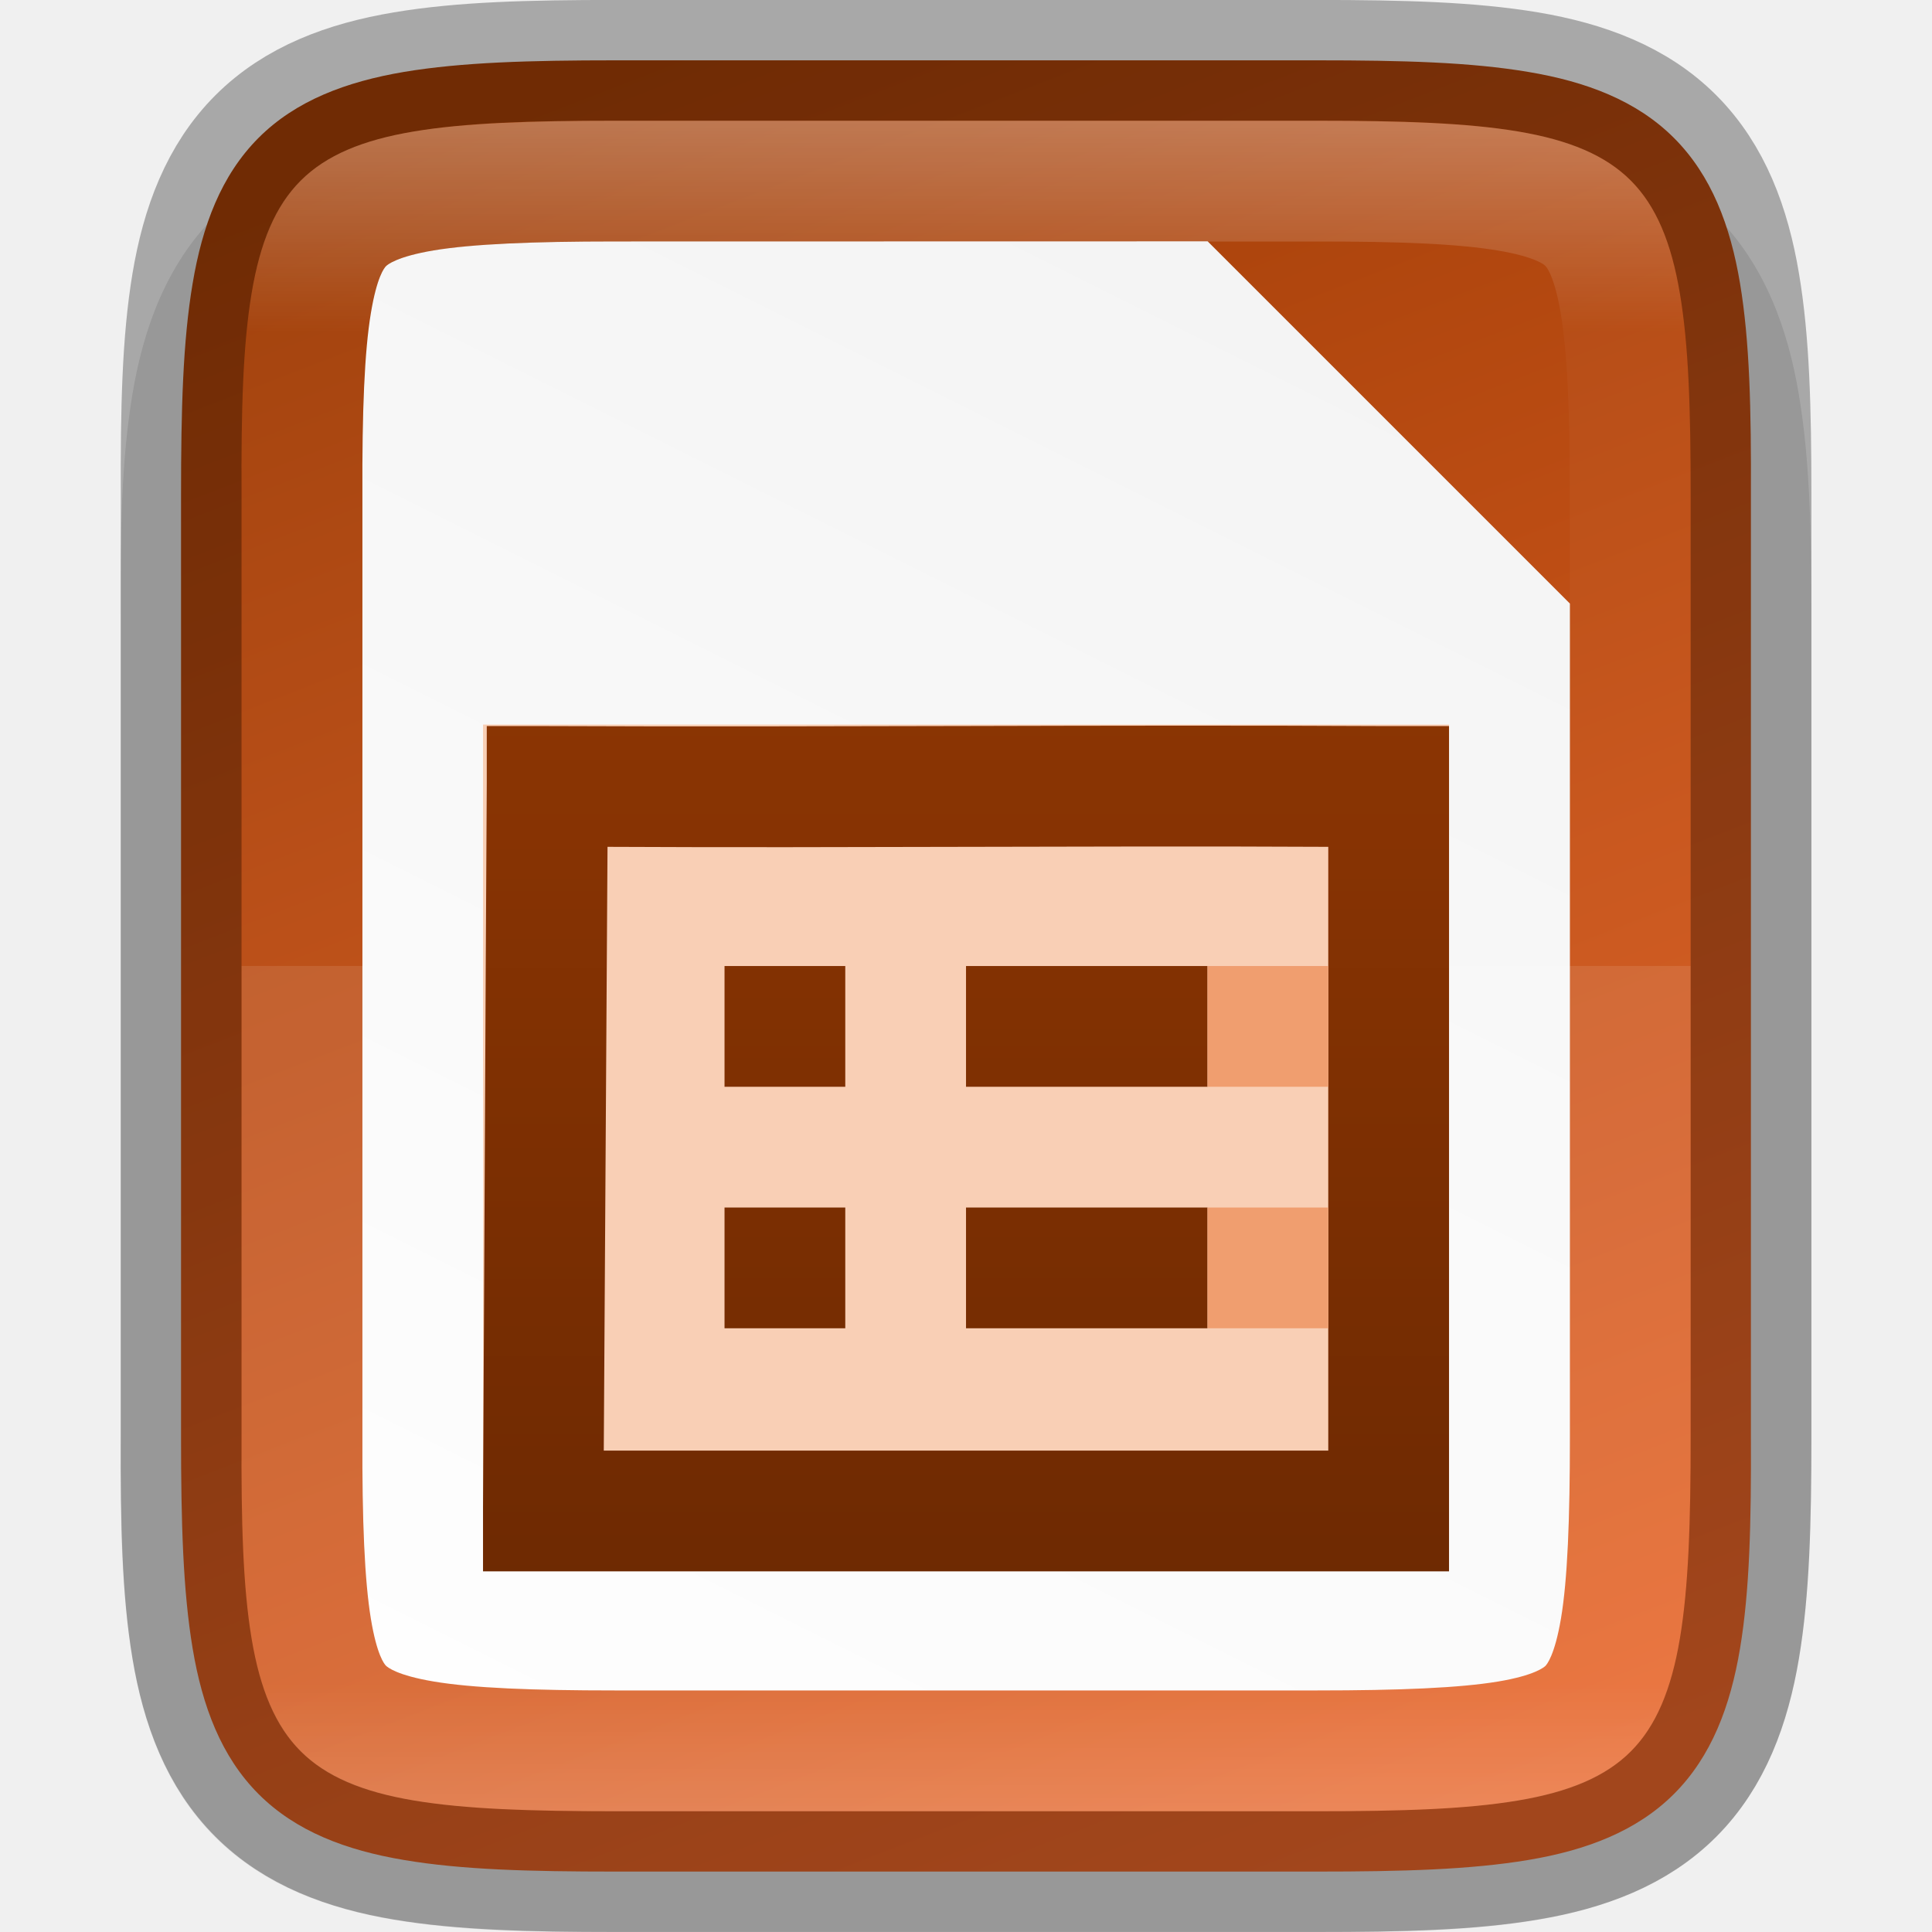
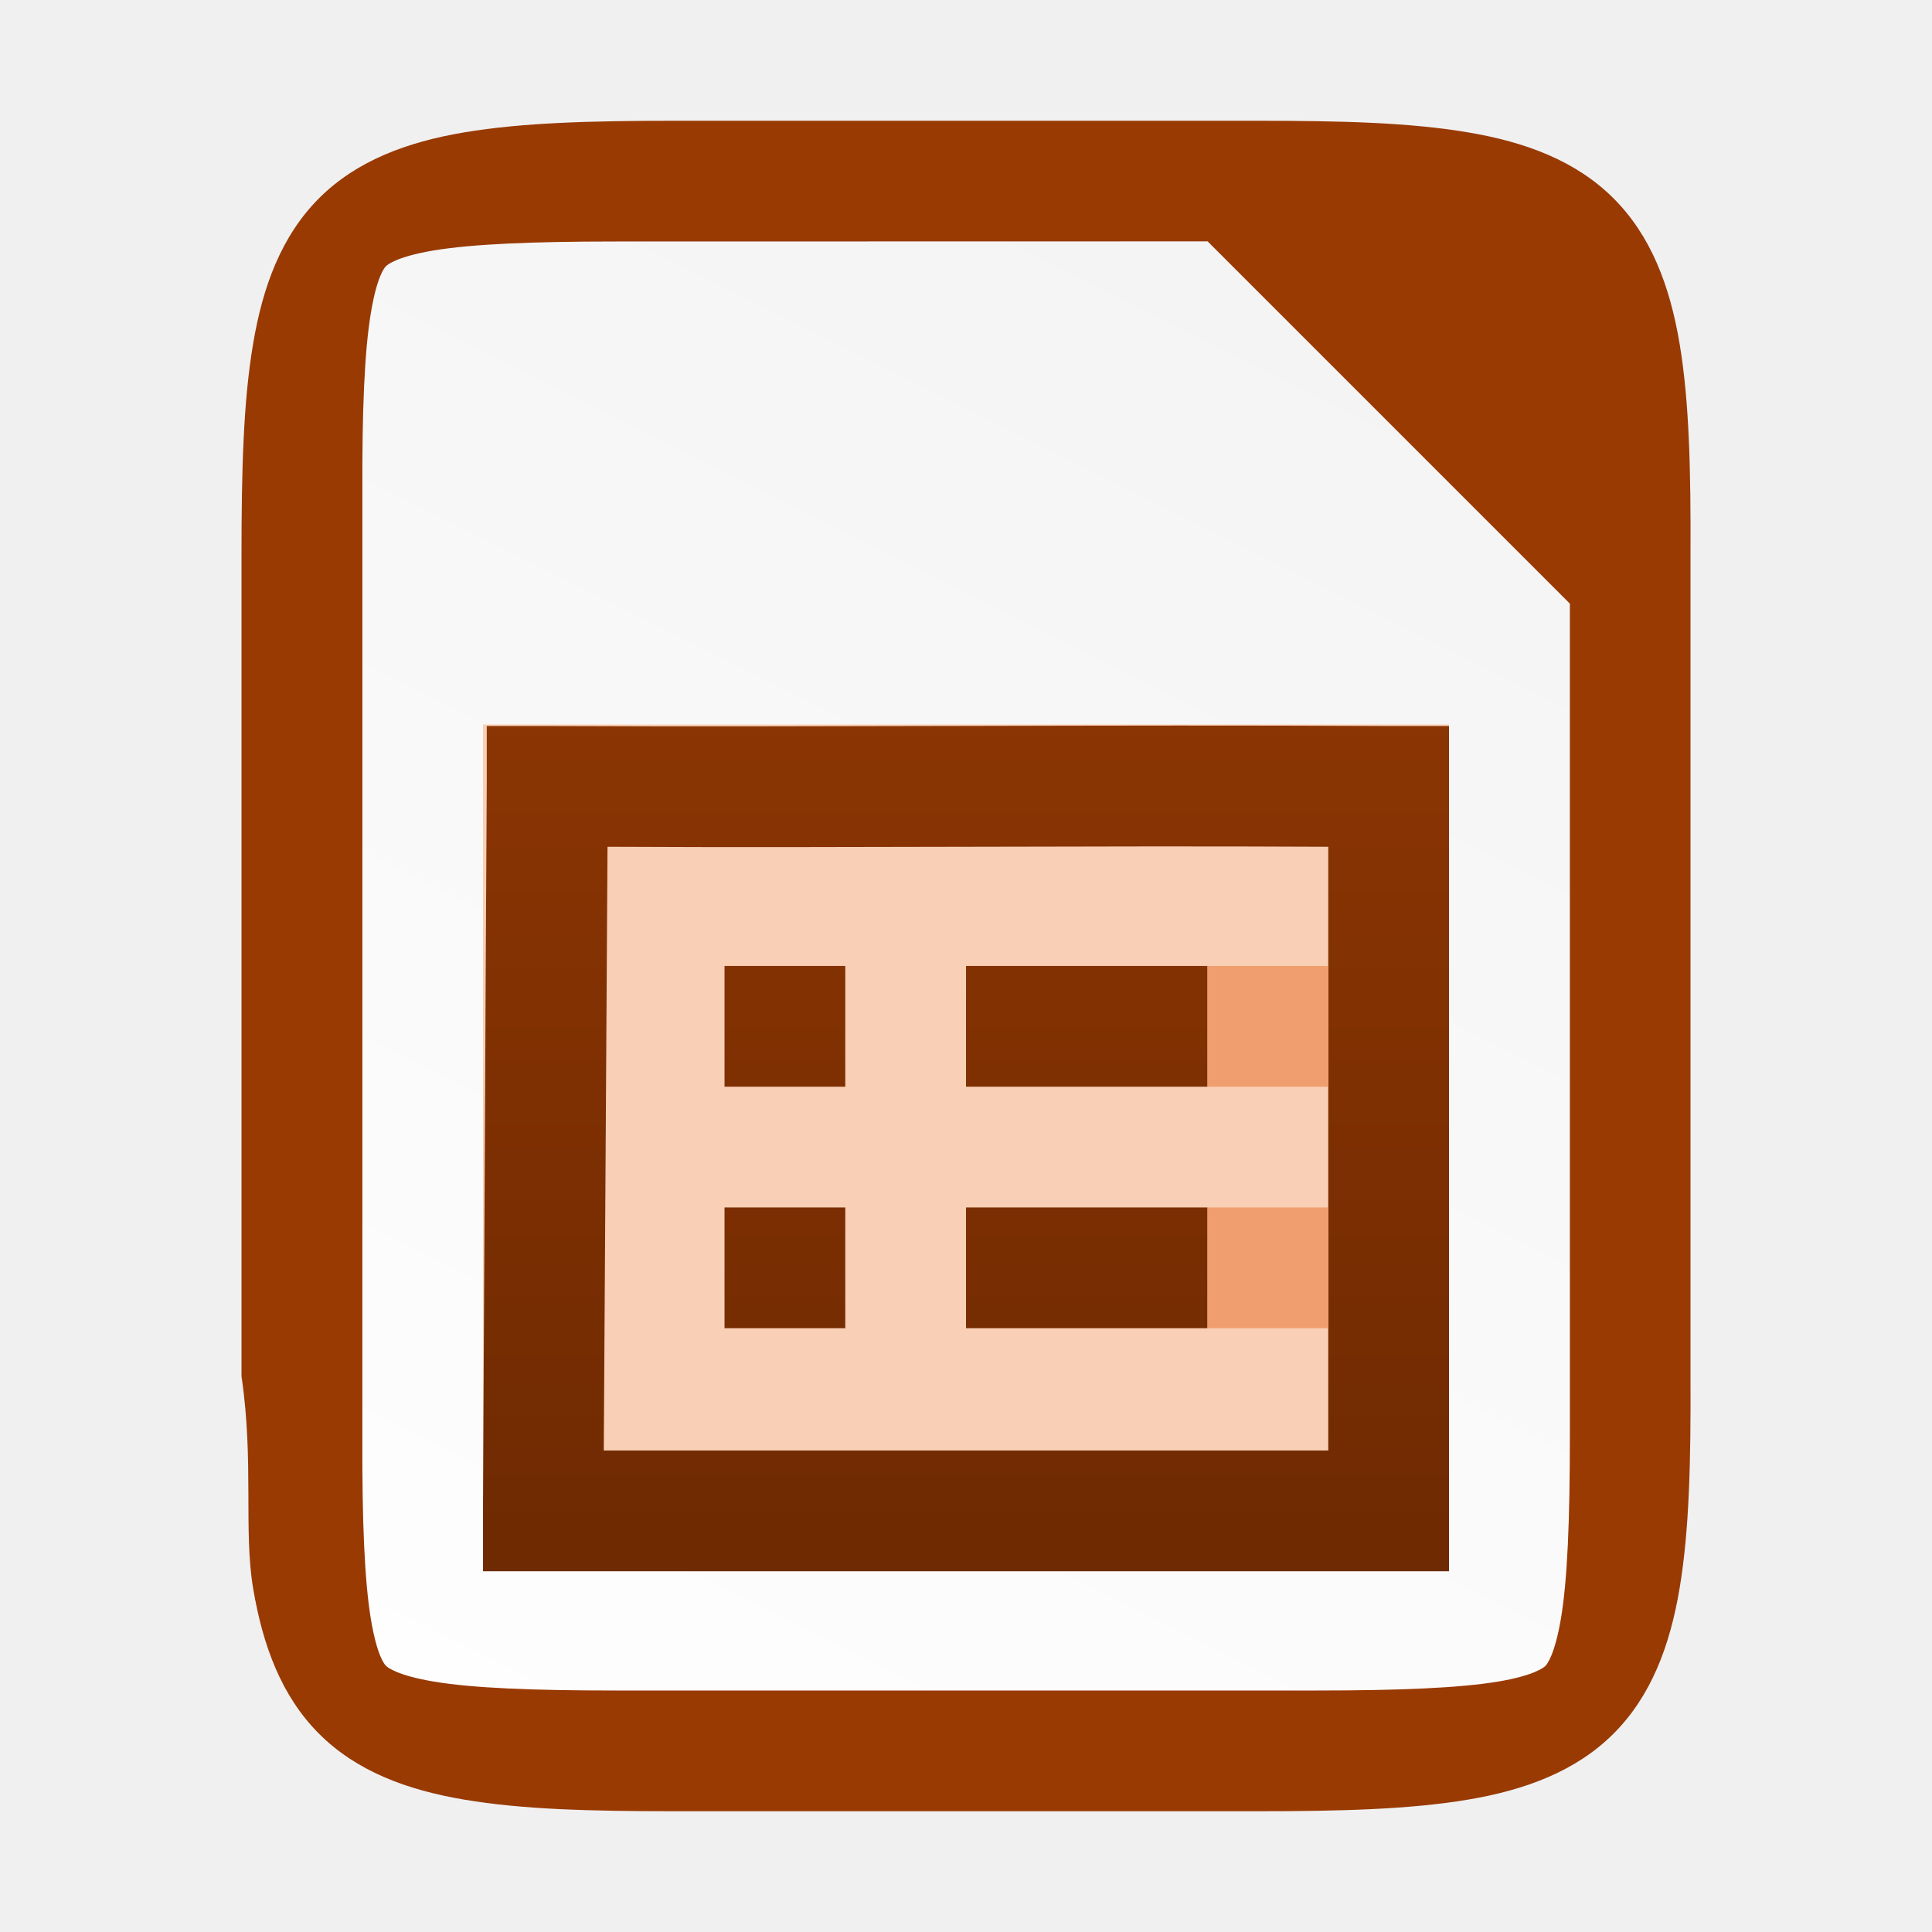
<svg xmlns="http://www.w3.org/2000/svg" xmlns:xlink="http://www.w3.org/1999/xlink" viewBox="0 0 16 16" version="1.1" id="svg4">
  <defs id="defs8">
-     <linearGradient xlink:href="#linearGradient927" id="linearGradient993" x1="328" y1="237" x2="328" y2="251" gradientUnits="userSpaceOnUse" />
-     <linearGradient id="linearGradient927">
-       <stop style="stop-color:#ffffff;stop-opacity:1;" offset="0" id="stop923" />
-       <stop id="stop933" offset="0.125" style="stop-color:#ffffff;stop-opacity:0.098" />
-       <stop id="stop931" offset="0.925" style="stop-color:#ffffff;stop-opacity:0.098" />
-       <stop style="stop-color:#ffffff;stop-opacity:0.498" offset="1" id="stop925" />
-     </linearGradient>
    <clipPath clipPathUnits="userSpaceOnUse" id="clipPath983-6">
      <path id="path985-0" d="m 325.096,237 c -2.808,0 -3.11,0.288 -3.096,3.102 V 244 v 3.898 c -0.014,2.813 0.288,3.102 3.096,3.102 h 5.808 C 333.712,251 334,250.712 334,247.898 V 244 240.102 C 334,237.288 333.712,237 330.904,237 Z" style="color:#000000;display:inline;overflow:visible;visibility:visible;opacity:1;fill:#46a926;fill-opacity:1;fill-rule:nonzero;stroke:none;stroke-width:2;stroke-miterlimit:4;stroke-dasharray:none;stroke-opacity:1;marker:none;enable-background:accumulate" />
    </clipPath>
    <linearGradient xlink:href="#linearGradient13785-5" id="linearGradient54152" gradientUnits="userSpaceOnUse" x1="155.75" y1="1016.362" x2="155.75" y2="1032.395" />
    <linearGradient id="linearGradient13785-5">
      <stop id="stop13787-5" offset="0" style="stop-color: rgb(163, 62, 3); stop-opacity: 1;" />
      <stop id="stop13789-99" offset="1" style="stop-color: rgb(98, 37, 2); stop-opacity: 1;" />
    </linearGradient>
    <linearGradient xlink:href="#linearGradient13785-5" id="linearGradient11240" gradientUnits="userSpaceOnUse" gradientTransform="matrix(0.666667,0,0,1,52.6667,0)" x1="155.75" y1="1016.362" x2="155.75" y2="1032.395" />
-     <linearGradient gradientTransform="translate(-289.8978,-235.7966)" xlink:href="#linearGradient4338" id="linearGradient1309" x1="332" y1="236" x2="324" y2="252" gradientUnits="userSpaceOnUse" />
+     <linearGradient gradientTransform="translate(-319.9995,-236)" xlink:href="#linearGradient4338" id="linearGradient1309" x1="332" y1="236" x2="324" y2="252" gradientUnits="userSpaceOnUse" />
    <linearGradient id="linearGradient4338">
      <stop style="stop-color:#f2f2f2;stop-opacity:1" offset="0" id="stop4340" />
      <stop style="stop-color:#ffffff;stop-opacity:1" offset="1" id="stop4342" />
    </linearGradient>
-     <linearGradient xlink:href="#linearGradient12112" id="linearGradient920" gradientUnits="userSpaceOnUse" gradientTransform="matrix(0,-0.03604403,-0.03604301,0,49.66654,17.11248)" x1="455.251" y1="401.441" x2="39.094" y2="240.269" />
    <linearGradient id="linearGradient12112">
      <stop offset="0" style="stop-color:#9f3d06;stop-opacity:1" id="stop12108" />
      <stop offset="1" style="stop-color:#e76428;stop-opacity:1" id="stop12110" />
    </linearGradient>
    <linearGradient xlink:href="#linearGradient13785-5" id="linearGradient938" gradientUnits="userSpaceOnUse" x1="155.75" y1="1016.362" x2="155.75" y2="1032.395" />
    <linearGradient xlink:href="#linearGradient13785-5" id="linearGradient940" gradientUnits="userSpaceOnUse" gradientTransform="matrix(0.666667,0,0,1,52.6667,0)" x1="155.75" y1="1016.362" x2="155.75" y2="1032.395" />
    <linearGradient xlink:href="#linearGradient13785-5" id="linearGradient942" gradientUnits="userSpaceOnUse" x1="155.75" y1="1016.362" x2="155.75" y2="1032.395" />
    <linearGradient xlink:href="#linearGradient13785-5" id="linearGradient944" gradientUnits="userSpaceOnUse" x1="155.75" y1="1016.362" x2="155.75" y2="1032.395" />
    <linearGradient xlink:href="#linearGradient13785-5" id="linearGradient946" gradientUnits="userSpaceOnUse" x1="155.75" y1="1016.362" x2="155.75" y2="1032.395" />
    <linearGradient xlink:href="#linearGradient13785-5" id="linearGradient948" gradientUnits="userSpaceOnUse" x1="155.75" y1="1016.362" x2="155.75" y2="1032.395" />
    <linearGradient xlink:href="#linearGradient13785-5" id="linearGradient950" gradientUnits="userSpaceOnUse" x1="155.75" y1="1016.362" x2="155.75" y2="1032.395" />
    <linearGradient xlink:href="#linearGradient13785-5" id="linearGradient952" gradientUnits="userSpaceOnUse" x1="155.75" y1="1016.362" x2="155.75" y2="1032.395" />
  </defs>
-   <g id="g974" transform="translate(-30.10169,-0.2033899)">
-     <path id="path997" d="m 35.197,1.203 c -0.719,0 -1.302,0.014 -1.836,0.104 -0.534,0.09 -1.068,0.276 -1.477,0.684 -0.408,0.407 -0.597,0.943 -0.686,1.479 -0.089,0.535 -0.101,1.12 -0.098,1.842 v 2.893 3.898 c -0.003,0.718 0.009,1.302 0.098,1.836 0.089,0.535 0.277,1.071 0.686,1.479 0.408,0.407 0.942,0.594 1.477,0.684 0.534,0.09 1.117,0.104 1.836,0.104 h 5.809 c 0.719,0 1.301,-0.014 1.834,-0.104 0.533,-0.09 1.068,-0.278 1.475,-0.686 0.407,-0.408 0.594,-0.943 0.684,-1.477 0.09,-0.534 0.104,-1.116 0.104,-1.836 v -3.898 -2.898 c 0,-0.72 -0.014,-1.302 -0.104,-1.836 -0.089,-0.534 -0.277,-1.069 -0.684,-1.477 -0.407,-0.408 -0.941,-0.596 -1.475,-0.686 -0.533,-0.09 -1.115,-0.104 -1.834,-0.104 z" style="color:#000000;font-style:normal;font-variant:normal;font-weight:normal;font-stretch:normal;font-size:medium;line-height:normal;font-family:sans-serif;font-variant-ligatures:normal;font-variant-position:normal;font-variant-caps:normal;font-variant-numeric:normal;font-variant-alternates:normal;font-feature-settings:normal;text-indent:0;text-align:start;text-decoration:none;text-decoration-line:none;text-decoration-style:solid;text-decoration-color:#000000;letter-spacing:normal;word-spacing:normal;text-transform:none;writing-mode:lr-tb;direction:ltr;text-orientation:mixed;dominant-baseline:auto;baseline-shift:baseline;text-anchor:start;white-space:normal;shape-padding:0;clip-rule:nonzero;display:inline;overflow:visible;visibility:visible;opacity:0.1;isolation:auto;mix-blend-mode:normal;color-interpolation:sRGB;color-interpolation-filters:linearRGB;solid-color:#000000;solid-opacity:1;vector-effect:none;fill:#000000;fill-opacity:1;fill-rule:nonzero;stroke:none;stroke-width:2;stroke-linecap:butt;stroke-linejoin:miter;stroke-miterlimit:4;stroke-dasharray:none;stroke-dashoffset:0;stroke-opacity:1;marker:none;color-rendering:auto;image-rendering:auto;shape-rendering:auto;text-rendering:auto;enable-background:accumulate" />
-     <path id="path918" d="m 41.006,0.703 c 0.71,0 1.273,0.015 1.752,0.096 0.479,0.08 0.897,0.237 1.207,0.547 0.31,0.31 0.467,0.726 0.547,1.205 0.08,0.479 0.093,1.044 0.09,1.756 v 3.896 3.898 c 0.003,0.711 -0.01,1.275 -0.09,1.754 -0.08,0.479 -0.237,0.895 -0.547,1.205 -0.31,0.31 -0.729,0.467 -1.207,0.547 -0.479,0.08 -1.041,0.096 -1.752,0.096 h -5.809 c -0.71,0 -1.272,-0.015 -1.75,-0.096 -0.478,-0.08 -0.896,-0.237 -1.205,-0.547 -0.309,-0.31 -0.465,-0.727 -0.545,-1.205 -0.08,-0.478 -0.096,-1.042 -0.096,-1.754 v -3.898 -3.898 c 0,-0.712 0.015,-1.276 0.096,-1.754 0.08,-0.478 0.236,-0.895 0.545,-1.205 0.309,-0.31 0.727,-0.466 1.205,-0.547 0.478,-0.08 1.04,-0.096 1.75,-0.096 z" style="color:#000000;display:inline;overflow:visible;visibility:visible;fill:url(#linearGradient920);fill-opacity:1;fill-rule:nonzero;stroke:none;stroke-width:1;marker:none;enable-background:accumulate" />
-     <path id="path1291" d="m 35.198,2.203 c -0.689,0 -1.184,0.021 -1.504,0.074 -0.304,0.051 -0.384,0.118 -0.396,0.131 -0.013,0.013 -0.075,0.086 -0.125,0.389 -0.053,0.318 -0.073,0.813 -0.07,1.502 v 0.004 3.9 3.902 0.002 c -0.003,0.689 0.018,1.185 0.07,1.502 0.05,0.303 0.112,0.376 0.125,0.389 0.013,0.013 0.092,0.08 0.396,0.131 0.32,0.054 0.815,0.074 1.504,0.074 h 5.809 c 0.689,0 1.183,-0.021 1.502,-0.074 0.304,-0.051 0.38,-0.119 0.391,-0.129 0.011,-0.011 0.077,-0.086 0.129,-0.393 0.054,-0.32 0.074,-0.816 0.074,-1.506 v -3.899 -3 l -3,-3 z" style="color:#000000;font-style:normal;font-variant:normal;font-weight:normal;font-stretch:normal;font-size:medium;line-height:normal;font-family:sans-serif;font-variant-ligatures:normal;font-variant-position:normal;font-variant-caps:normal;font-variant-numeric:normal;font-variant-alternates:normal;font-feature-settings:normal;text-indent:0;text-align:start;text-decoration:none;text-decoration-line:none;text-decoration-style:solid;text-decoration-color:#000000;letter-spacing:normal;word-spacing:normal;text-transform:none;writing-mode:lr-tb;direction:ltr;text-orientation:mixed;dominant-baseline:auto;baseline-shift:baseline;text-anchor:start;white-space:normal;shape-padding:0;clip-rule:nonzero;display:inline;overflow:visible;visibility:visible;opacity:1;isolation:auto;mix-blend-mode:normal;color-interpolation:sRGB;color-interpolation-filters:linearRGB;solid-color:#000000;solid-opacity:1;vector-effect:none;fill:url(#linearGradient1309);fill-opacity:1;fill-rule:nonzero;stroke:none;stroke-width:3;stroke-linecap:butt;stroke-linejoin:miter;stroke-miterlimit:4;stroke-dasharray:none;stroke-dashoffset:0;stroke-opacity:1;marker:none;color-rendering:auto;image-rendering:auto;shape-rendering:auto;text-rendering:auto;enable-background:accumulate" />
-     <path id="path1016" d="M 32.102,8.203 V 12.102 c -0.014,2.813 0.288,3.102 3.096,3.102 h 5.809 c 2.808,0 3.096,-0.288 3.096,-3.102 V 8.203 Z" style="color:#000000;display:inline;overflow:visible;visibility:visible;opacity:0.1;fill:#ffffff;fill-opacity:1;fill-rule:nonzero;stroke:none;stroke-width:1;marker:none;enable-background:accumulate" />
-     <rect y="6.204" x="34.102" height="7" width="8" id="rect4777" style="display:inline;overflow:visible;visibility:visible;fill:#f9cfb5;fill-opacity:1;fill-rule:nonzero;stroke:none;stroke-width:1;marker:none;enable-background:new" />
-     <g transform="matrix(0.9999929,0,0,0.9999927,-119.897,-1016.151)" id="g13999" style="display:inline;fill:url(#linearGradient54152);fill-opacity:1;enable-background:new">
-       <g style="fill:url(#linearGradient952)" id="g14296">
-         <path style="font-style:normal;font-variant:normal;font-weight:normal;font-stretch:normal;font-size:medium;line-height:normal;font-family:'Andale Mono';text-indent:0pt;text-align:start;text-decoration:none;text-decoration-line:none;letter-spacing:normal;word-spacing:normal;text-transform:none;direction:ltr;text-anchor:start;display:inline;overflow:visible;visibility:visible;fill:url(#linearGradient938);fill-opacity:1;stroke:none;stroke-width:1;marker:none" d="m 154.031,1022.375 v 0.469 c -0.012,2 -0.02,4 -0.031,6 v 0.531 h 0.5 7 0.5 v -0.5 c -6e-5,-1.992 0,-4.008 0,-6 v -0.5 h -0.5 c -2.323,-0.012 -4.648,0.01 -6.969,0 h -0.5 z m 1,1 c 1.989,0.01 3.981,-0.01 5.969,0 0,1.66 -4e-5,3.34 0,5 h -6 c 0.01,-1.667 0.021,-3.333 0.031,-5 z" id="path20542-3-8-2" />
-         <g style="fill:url(#linearGradient950);fill-opacity:1" id="g13956">
-           <g style="fill:url(#linearGradient946);fill-opacity:1" id="g13948">
-             <rect style="display:inline;overflow:visible;visibility:visible;fill:url(#linearGradient940);fill-opacity:1;fill-rule:nonzero;stroke:none;stroke-width:1;marker:none" id="rect13803" width="2" height="1" x="158" y="1024.362" />
-             <rect y="1026.362" x="158" height="1" width="2" id="rect13805" style="display:inline;overflow:visible;visibility:visible;fill:url(#linearGradient11240);fill-opacity:1;fill-rule:nonzero;stroke:none;stroke-width:1;marker:none" />
-             <rect y="1024.362" x="156" height="1" width="1" id="rect13815" style="display:inline;overflow:visible;visibility:visible;fill:url(#linearGradient942);fill-opacity:1;fill-rule:nonzero;stroke:none;stroke-width:1;marker:none" />
-             <rect style="display:inline;overflow:visible;visibility:visible;fill:url(#linearGradient944);fill-opacity:1;fill-rule:nonzero;stroke:none;stroke-width:1;marker:none" id="rect13817" width="1" height="1" x="156" y="1026.362" />
-             <g transform="translate(3)" style="fill:#f09e6f" id="g14026">
-               <rect y="1024.362" x="157" height="1" width="1" id="rect14018" style="display:inline;overflow:visible;visibility:visible;fill:#f09e6f;fill-opacity:1;fill-rule:nonzero;stroke:none;stroke-width:1;marker:none" />
-               <rect style="display:inline;overflow:visible;visibility:visible;fill:#f09e6f;fill-opacity:1;fill-rule:nonzero;stroke:none;stroke-width:1;marker:none" id="rect14022" width="1" height="1" x="157" y="1026.362" />
-             </g>
+   <path id="path918" d="m 10.404,1 c 0.71,0 1.273,0.015 1.752,0.096 0.479,0.08 0.897,0.237 1.207,0.547 0.31,0.31 0.467,0.726 0.547,1.205 0.08,0.479 0.093,1.044 0.09,1.756 V 8 11.398 c 0.003,0.711 -0.01,1.275 -0.09,1.754 -0.08,0.479 -0.237,0.895 -0.547,1.205 -0.31,0.31 -0.729,0.467 -1.207,0.547 -0.479,0.08 -1.041,0.096 -1.752,0.096 H 5.596 c -0.71,0 -1.272,-0.015 -1.75,-0.096 C 3.368,14.824 2.95,14.667 2.641,14.357 2.332,14.047 2.176,13.63 2.096,13.152 c -0.08,-0.478 0.008,-1.05 -0.096,-1.754 V 8 4.602 c 0,-0.712 0.015,-1.276 0.096,-1.754 0.08,-0.478 0.236,-0.895 0.545,-1.205 0.309,-0.31 0.727,-0.467 1.205,-0.547 0.478,-0.08 1.04,-0.096 1.75,-0.096 z" style="color:#000000;display:inline;overflow:visible;visibility:visible;fill:#993a03;fill-opacity:1;fill-rule:nonzero;stroke:none;stroke-width:1;marker:none;enable-background:accumulate" />
+   <path id="path1291" d="m 5.096,2 c -0.689,0 -1.184,0.021 -1.504,0.074 -0.304,0.051 -0.384,0.118 -0.396,0.131 -0.013,0.013 -0.075,0.086 -0.125,0.389 -0.053,0.318 -0.073,0.813 -0.07,1.502 v 0.004 3.9 3.902 0.002 c -0.003,0.689 0.018,1.185 0.07,1.502 0.05,0.303 0.112,0.376 0.125,0.389 0.013,0.013 0.092,0.08 0.396,0.131 0.32,0.054 0.815,0.074 1.504,0.074 h 5.809 c 0.689,0 1.183,-0.021 1.502,-0.074 0.304,-0.051 0.38,-0.119 0.391,-0.129 0.011,-0.011 0.077,-0.086 0.129,-0.393 0.054,-0.32 0.074,-0.816 0.074,-1.506 v -3.899 -3 l -3,-3 z" style="color:#000000;font-style:normal;font-variant:normal;font-weight:normal;font-stretch:normal;font-size:medium;line-height:normal;font-family:sans-serif;font-variant-ligatures:normal;font-variant-position:normal;font-variant-caps:normal;font-variant-numeric:normal;font-variant-alternates:normal;font-feature-settings:normal;text-indent:0;text-align:start;text-decoration:none;text-decoration-line:none;text-decoration-style:solid;text-decoration-color:#000000;letter-spacing:normal;word-spacing:normal;text-transform:none;writing-mode:lr-tb;direction:ltr;text-orientation:mixed;dominant-baseline:auto;baseline-shift:baseline;text-anchor:start;white-space:normal;shape-padding:0;clip-rule:nonzero;display:inline;overflow:visible;visibility:visible;isolation:auto;mix-blend-mode:normal;color-interpolation:sRGB;color-interpolation-filters:linearRGB;solid-color:#000000;solid-opacity:1;vector-effect:none;fill:url(#linearGradient1309);fill-opacity:1;fill-rule:nonzero;stroke:none;stroke-width:3;stroke-linecap:butt;stroke-linejoin:miter;stroke-miterlimit:4;stroke-dasharray:none;stroke-dashoffset:0;stroke-opacity:1;marker:none;color-rendering:auto;image-rendering:auto;shape-rendering:auto;text-rendering:auto;enable-background:accumulate" />
+   <rect y="6" x="4" height="7" width="8" id="rect4777" style="display:inline;overflow:visible;visibility:visible;fill:#f9cfb5;fill-opacity:1;fill-rule:nonzero;stroke:none;stroke-width:1;marker:none;enable-background:new" />
+   <g transform="matrix(0.9999929,0,0,0.9999927,-149.9987,-1016.355)" id="g13999" style="display:inline;fill:url(#linearGradient54152);fill-opacity:1;enable-background:new">
+     <g style="fill:url(#linearGradient952)" id="g14296">
+       <path style="font-style:normal;font-variant:normal;font-weight:normal;font-stretch:normal;font-size:medium;line-height:normal;font-family:'Andale Mono';text-indent:0pt;text-align:start;text-decoration:none;text-decoration-line:none;letter-spacing:normal;word-spacing:normal;text-transform:none;direction:ltr;text-anchor:start;display:inline;overflow:visible;visibility:visible;fill:url(#linearGradient938);fill-opacity:1;stroke:none;stroke-width:1;marker:none" d="m 154.031,1022.375 v 0.469 c -0.012,2 -0.02,4 -0.031,6 v 0.531 h 0.5 7 0.5 v -0.5 c -6e-5,-1.992 0,-4.008 0,-6 v -0.5 h -0.5 c -2.323,-0.012 -4.648,0.01 -6.969,0 h -0.5 z m 1,1 c 1.989,0.01 3.981,-0.01 5.969,0 0,1.66 -4e-5,3.34 0,5 h -6 c 0.01,-1.667 0.021,-3.333 0.031,-5 z" id="path20542-3-8-2" />
+       <g style="fill:url(#linearGradient950);fill-opacity:1" id="g13956">
+         <g style="fill:url(#linearGradient946);fill-opacity:1" id="g13948">
+           <rect style="display:inline;overflow:visible;visibility:visible;fill:url(#linearGradient940);fill-opacity:1;fill-rule:nonzero;stroke:none;stroke-width:1;marker:none" id="rect13803" width="2" height="1" x="158" y="1024.362" />
+           <rect y="1026.362" x="158" height="1" width="2" id="rect13805" style="display:inline;overflow:visible;visibility:visible;fill:url(#linearGradient11240);fill-opacity:1;fill-rule:nonzero;stroke:none;stroke-width:1;marker:none" />
+           <rect y="1024.362" x="156" height="1" width="1" id="rect13815" style="display:inline;overflow:visible;visibility:visible;fill:url(#linearGradient942);fill-opacity:1;fill-rule:nonzero;stroke:none;stroke-width:1;marker:none" />
+           <rect style="display:inline;overflow:visible;visibility:visible;fill:url(#linearGradient944);fill-opacity:1;fill-rule:nonzero;stroke:none;stroke-width:1;marker:none" id="rect13817" width="1" height="1" x="156" y="1026.362" />
+           <g transform="translate(3)" style="fill:#f09e6f" id="g14026">
+             <rect y="1024.362" x="157" height="1" width="1" id="rect14018" style="display:inline;overflow:visible;visibility:visible;fill:#f09e6f;fill-opacity:1;fill-rule:nonzero;stroke:none;stroke-width:1;marker:none" />
+             <rect style="display:inline;overflow:visible;visibility:visible;fill:#f09e6f;fill-opacity:1;fill-rule:nonzero;stroke:none;stroke-width:1;marker:none" id="rect14022" width="1" height="1" x="157" y="1026.362" />
          </g>
-           <g style="fill:url(#linearGradient948);fill-opacity:1" id="g14154" transform="translate(20,20)" />
        </g>
+         <g style="fill:url(#linearGradient948);fill-opacity:1" id="g14154" transform="translate(20,20)" />
      </g>
    </g>
-     <path style="color:#000000;display:inline;overflow:visible;visibility:visible;opacity:0.3;fill:none;fill-opacity:1;fill-rule:nonzero;stroke:#000000;stroke-width:1;stroke-opacity:1;marker:none;enable-background:accumulate" d="m 35.198,0.703 c -0.71,0 -1.273,0.015 -1.752,0.096 -0.479,0.08 -0.897,0.237 -1.207,0.547 -0.31,0.31 -0.467,0.726 -0.547,1.205 -0.08,0.479 -0.093,1.044 -0.09,1.756 v 3.896 3.898 c -0.003,0.711 0.01,1.275 0.09,1.754 0.08,0.479 0.237,0.895 0.547,1.205 0.31,0.31 0.729,0.467 1.207,0.547 0.479,0.08 1.041,0.096 1.752,0.096 h 5.809 c 0.71,0 1.272,-0.015 1.75,-0.096 0.478,-0.08 0.896,-0.237 1.205,-0.547 0.309,-0.31 0.465,-0.727 0.545,-1.205 0.08,-0.478 0.096,-1.042 0.096,-1.754 v -3.898 -3.898 c 0,-0.712 -0.015,-1.276 -0.096,-1.754 -0.08,-0.478 -0.236,-0.895 -0.545,-1.205 -0.309,-0.31 -0.727,-0.466 -1.205,-0.547 -0.478,-0.08 -1.04,-0.096 -1.75,-0.096 z" id="path1087" />
-     <path clip-path="url(#clipPath983-6)" id="path937" d="m 325.096,237 c -2.808,0 -3.11,0.288 -3.096,3.102 V 244 v 3.898 c -0.014,2.813 0.288,3.102 3.096,3.102 h 5.808 C 333.712,251 334,250.712 334,247.898 V 244 240.102 C 334,237.288 333.712,237 330.904,237 Z" style="color:#000000;display:inline;overflow:visible;visibility:visible;opacity:0.3;fill:none;fill-opacity:1;fill-rule:nonzero;stroke:url(#linearGradient993);stroke-width:2;stroke-miterlimit:4;stroke-dasharray:none;stroke-opacity:1;marker:none;enable-background:accumulate" transform="translate(-289.8978,-235.7966)" />
  </g>
</svg>
